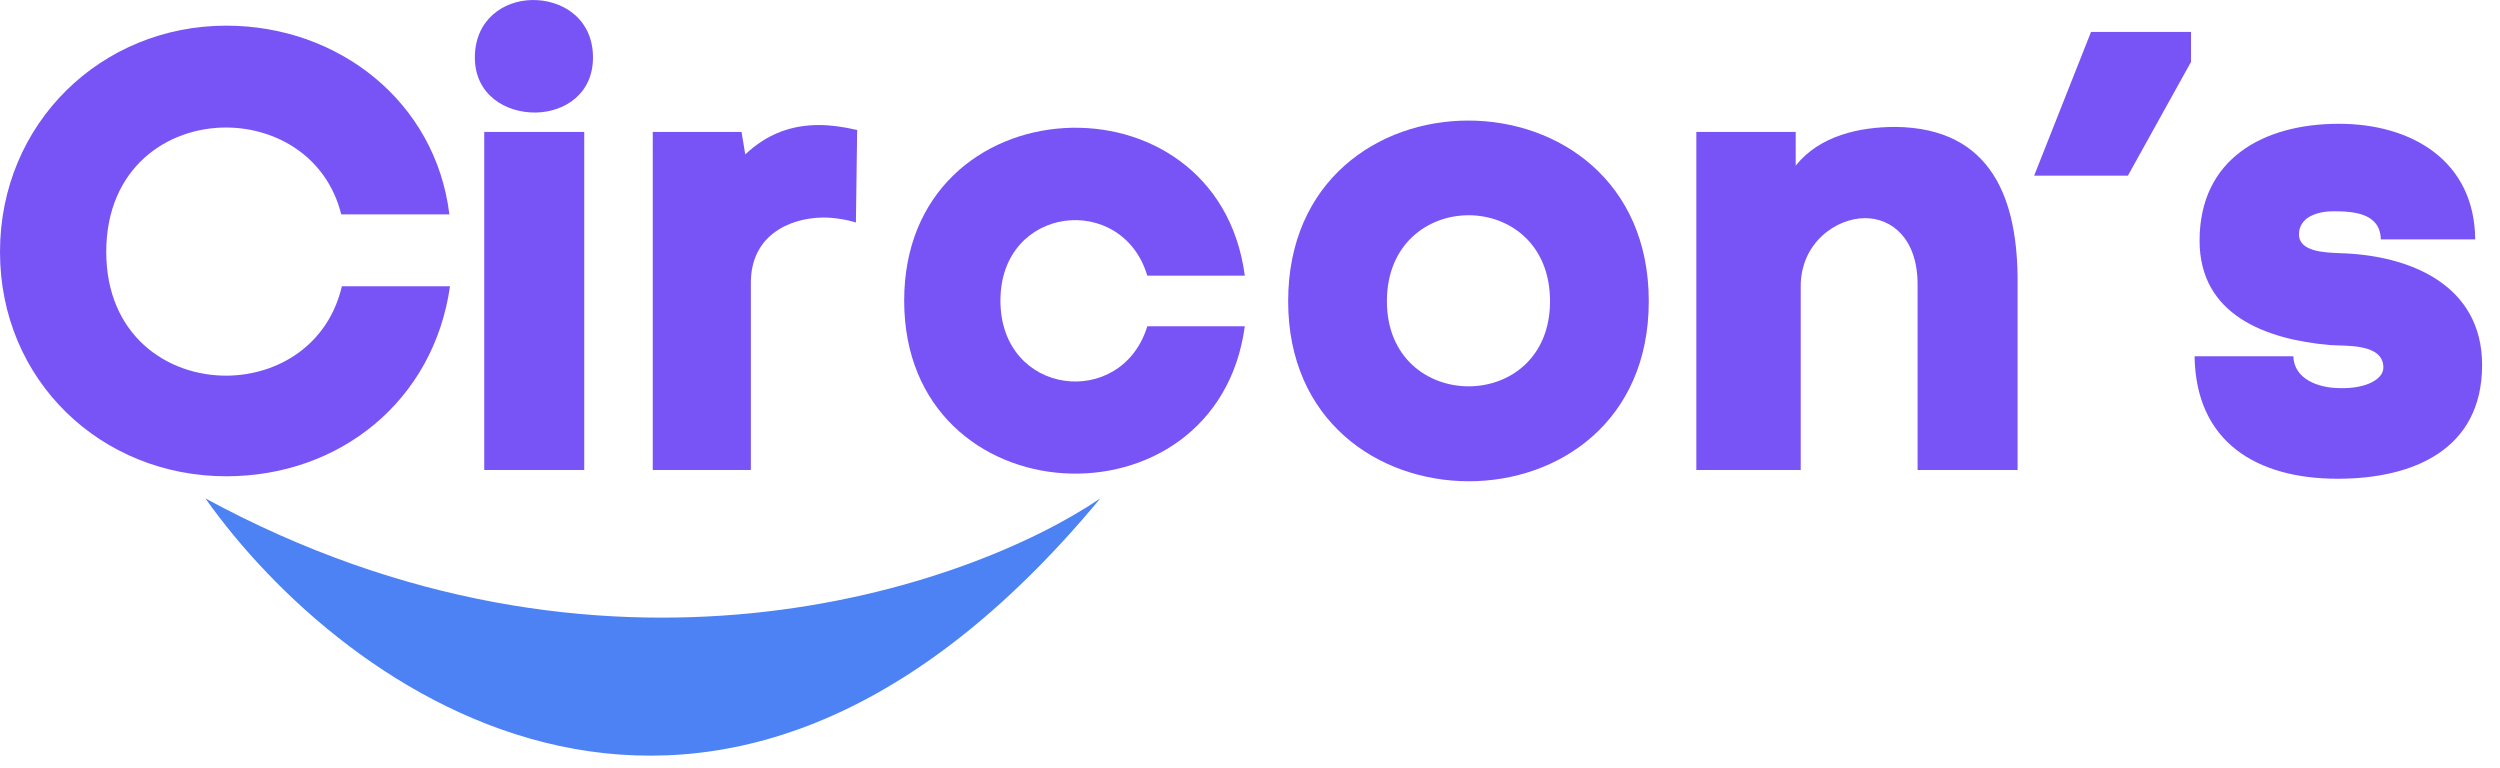
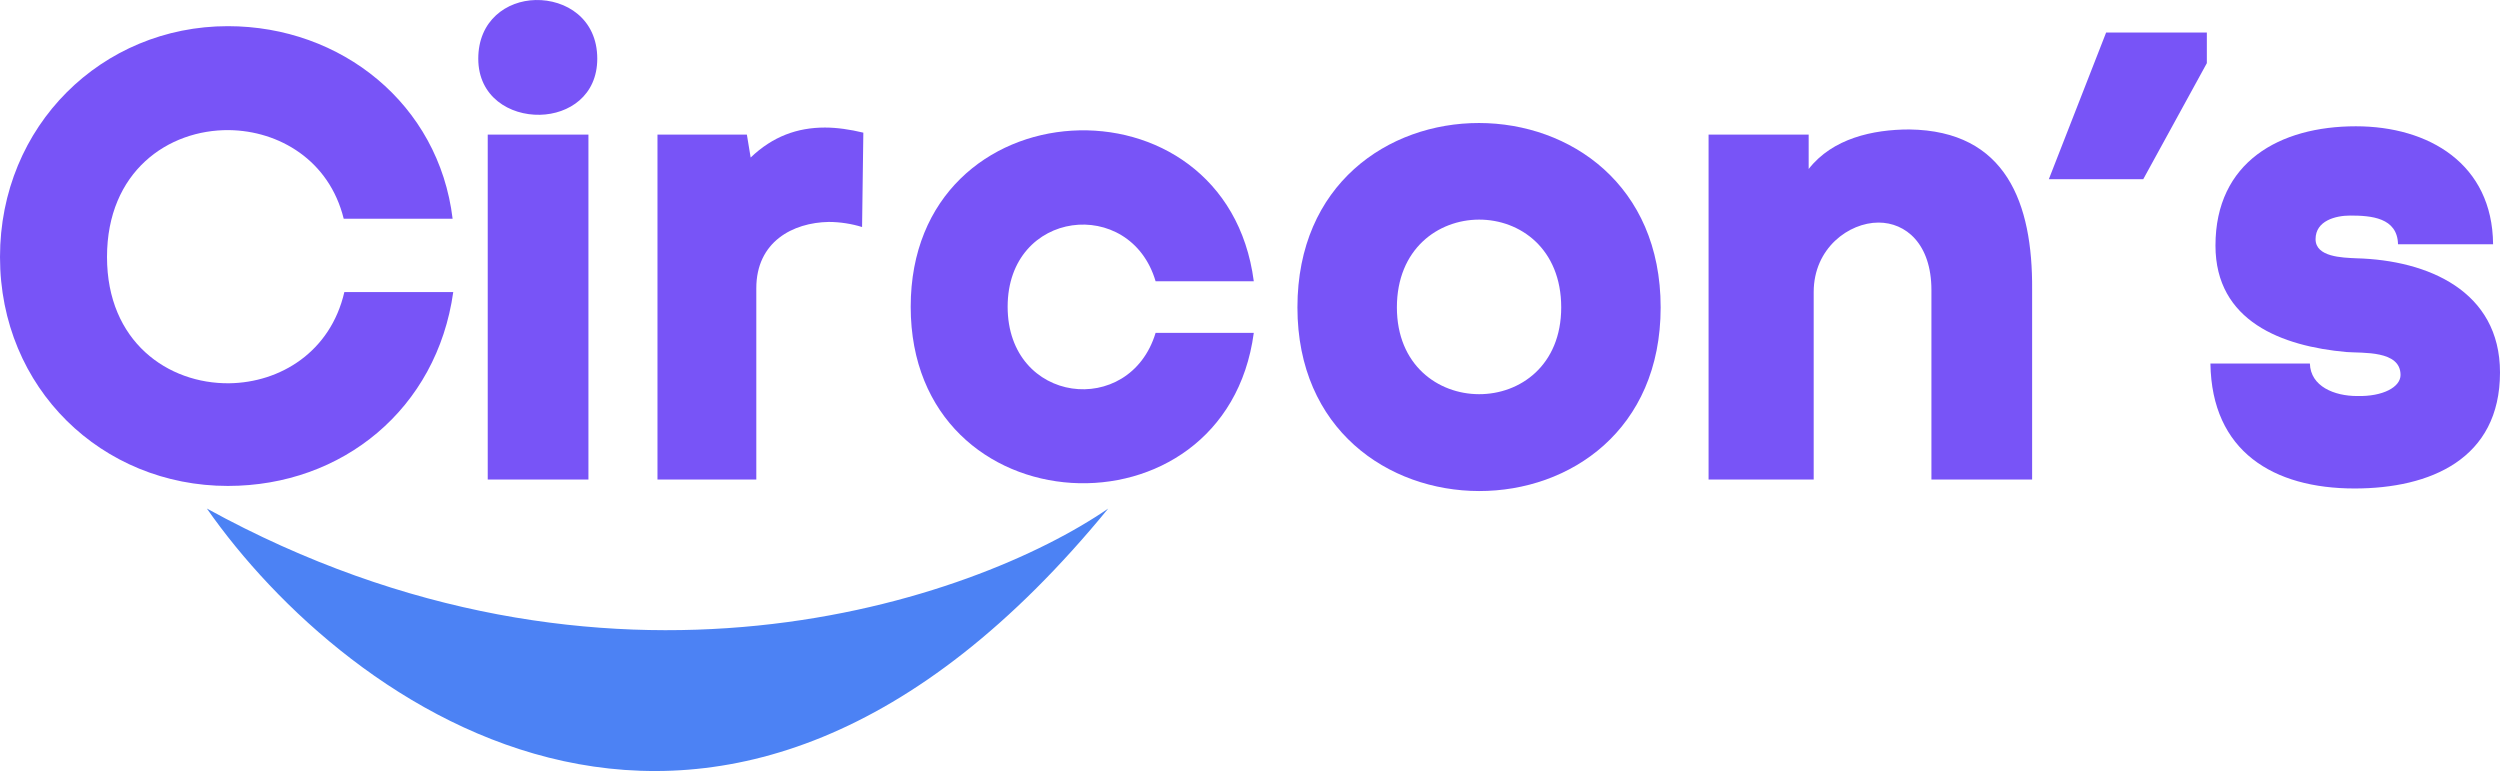
- <svg xmlns="http://www.w3.org/2000/svg" width="88" height="27" viewBox="0 0 88 27" fill="none">
-   <path d="M7.23 17.544C12.063 24.378 25.13 33.944 38.73 17.544C34.063 20.711 21.23 25.145 7.23 17.544Z" fill="#4C82F4" />
-   <path d="M3.74 8.867C3.74 5.919 5.874 4.467 8.008 4.489C9.746 4.511 11.506 5.523 12.012 7.547H15.818C15.334 3.587 11.924 0.903 7.964 0.903C3.564 0.903 0 4.335 0 8.867C0 13.399 3.564 16.765 7.964 16.765C11.968 16.765 15.268 14.102 15.84 10.076H12.034C11.55 12.145 9.79 13.2 8.008 13.223C5.874 13.245 3.74 11.793 3.74 8.867Z" fill="#7854F7" />
-   <path d="M20.565 4.643V16.544H17.045V4.643H20.565ZM16.715 2.025C16.715 3.345 17.815 3.983 18.871 3.961C19.883 3.939 20.873 3.301 20.873 2.025C20.873 0.639 19.773 -0.021 18.717 0.001C17.705 0.023 16.715 0.705 16.715 2.025Z" fill="#7854F7" />
-   <path d="M26.431 9.945C26.431 8.339 27.707 7.679 28.962 7.657C29.358 7.657 29.776 7.723 30.128 7.833L30.172 4.577C29.709 4.467 29.247 4.401 28.829 4.401C27.861 4.401 27.003 4.709 26.233 5.435L26.102 4.643H22.977V16.544H26.431V9.945Z" fill="#7854F7" />
-   <path d="M40.385 11.485C39.483 14.432 35.215 13.948 35.215 10.582C35.215 7.217 39.505 6.755 40.385 9.703H43.817C42.849 2.377 31.827 2.883 31.827 10.582C31.827 18.282 42.827 18.788 43.817 11.485H40.385Z" fill="#7854F7" />
-   <path d="M58.037 10.604C58.037 2.135 45.343 2.113 45.343 10.604C45.343 19.03 58.037 19.075 58.037 10.604ZM48.819 10.604C48.819 6.579 54.561 6.557 54.561 10.604C54.561 14.608 48.819 14.586 48.819 10.604Z" fill="#7854F7" />
-   <path d="M59.711 4.643V16.544H63.385V10.076C63.385 8.559 64.617 7.679 65.651 7.679C66.597 7.679 67.499 8.405 67.499 10.011V16.544H71.019V9.989C71.041 7.019 70.117 4.511 66.729 4.467C65.453 4.467 64.045 4.775 63.209 5.831V4.643H59.711Z" fill="#7854F7" />
-   <path d="M77.124 1.123H73.604L71.602 6.183H74.902L77.124 2.179V1.123Z" fill="#7854F7" />
-   <path d="M77.425 8.471C77.425 11.088 79.757 11.947 82.001 12.145C82.573 12.188 83.894 12.079 83.894 12.937C83.894 13.354 83.278 13.684 82.376 13.662C81.584 13.662 80.748 13.332 80.725 12.54H77.249C77.293 15.576 79.45 16.852 82.287 16.852C84.927 16.852 87.37 15.841 87.37 12.848C87.37 10.033 84.84 8.977 82.353 8.911C81.847 8.889 80.924 8.867 80.924 8.251C80.924 7.613 81.627 7.437 82.133 7.437C82.859 7.437 83.784 7.503 83.805 8.427H87.127C87.106 5.655 84.883 4.357 82.332 4.357C79.669 4.357 77.425 5.589 77.425 8.471Z" fill="#7854F7" />
+ <svg xmlns="http://www.w3.org/2000/svg" width="107" height="33" viewBox="0 0 107 33" fill="none">
+   <path d="M8.854 21.766C14.774 30.243 30.776 42.112 47.432 21.766C41.717 25.695 26 31.195 8.854 21.766Z" fill="#4C82F4" />
+   <path d="M4.58 11C4.58 7.343 7.194 5.541 9.807 5.569C11.936 5.596 14.091 6.851 14.711 9.362H19.372C18.779 4.449 14.603 1.12 9.753 1.12C4.365 1.12 0 5.377 0 11C0 16.622 4.365 20.798 9.753 20.798C14.657 20.798 18.698 17.496 19.399 12.501H14.738C14.145 15.067 11.99 16.377 9.807 16.404C7.194 16.431 4.58 14.63 4.58 11Z" fill="#7854F7" />
+   <path d="M25.185 5.76V20.525H20.875V5.76H25.185ZM20.47 2.512C20.47 4.149 21.817 4.941 23.111 4.913C24.35 4.886 25.563 4.095 25.563 2.512C25.563 0.792 24.215 -0.027 22.922 0.001C21.683 0.028 20.47 0.874 20.47 2.512Z" fill="#7854F7" />
+   <path d="M32.37 12.337C32.37 10.345 33.933 9.526 35.469 9.499C35.954 9.499 36.466 9.581 36.897 9.717L36.951 5.678C36.385 5.541 35.819 5.459 35.307 5.459C34.121 5.459 33.071 5.841 32.128 6.742L31.966 5.76H28.14V20.525H32.37V12.337Z" fill="#7854F7" />
+   <path d="M49.459 14.248C48.354 17.905 43.127 17.305 43.127 13.129C43.127 8.953 48.381 8.38 49.459 12.037H53.662C52.476 2.948 38.978 3.576 38.978 13.129C38.978 22.681 52.45 23.309 53.662 14.248H49.459Z" fill="#7854F7" />
+   <path d="M71.076 13.156C71.076 2.648 55.53 2.621 55.53 13.156C55.53 23.61 71.076 23.664 71.076 13.156ZM59.787 13.156C59.787 8.161 66.82 8.134 66.82 13.156C66.82 18.123 59.787 18.096 59.787 13.156Z" fill="#7854F7" />
+   <path d="M73.127 5.76V20.525H77.626V12.501C77.626 10.618 79.135 9.526 80.401 9.526C81.56 9.526 82.665 10.427 82.665 12.419V20.525H86.975V12.392C87.002 8.707 85.871 5.596 81.722 5.541C80.159 5.541 78.434 5.923 77.411 7.233V5.76H73.127Z" fill="#7854F7" />
+   <path d="M94.453 1.393H90.142L87.69 7.67H91.731L94.453 2.703V1.393Z" fill="#7854F7" />
+   <path d="M94.822 10.509C94.822 13.757 97.678 14.821 100.426 15.067C101.126 15.121 102.743 14.985 102.743 16.049C102.743 16.568 101.989 16.977 100.884 16.95C99.914 16.95 98.89 16.541 98.863 15.558H94.606C94.66 19.324 97.3 20.907 100.776 20.907C104.009 20.907 107 19.652 107 15.94C107 12.447 103.902 11.136 100.857 11.055C100.237 11.027 99.106 11 99.106 10.236C99.106 9.444 99.968 9.226 100.588 9.226C101.477 9.226 102.608 9.308 102.635 10.454H106.704C106.677 7.015 103.955 5.405 100.83 5.405C97.57 5.405 94.822 6.933 94.822 10.509Z" fill="#7854F7" />
</svg>
